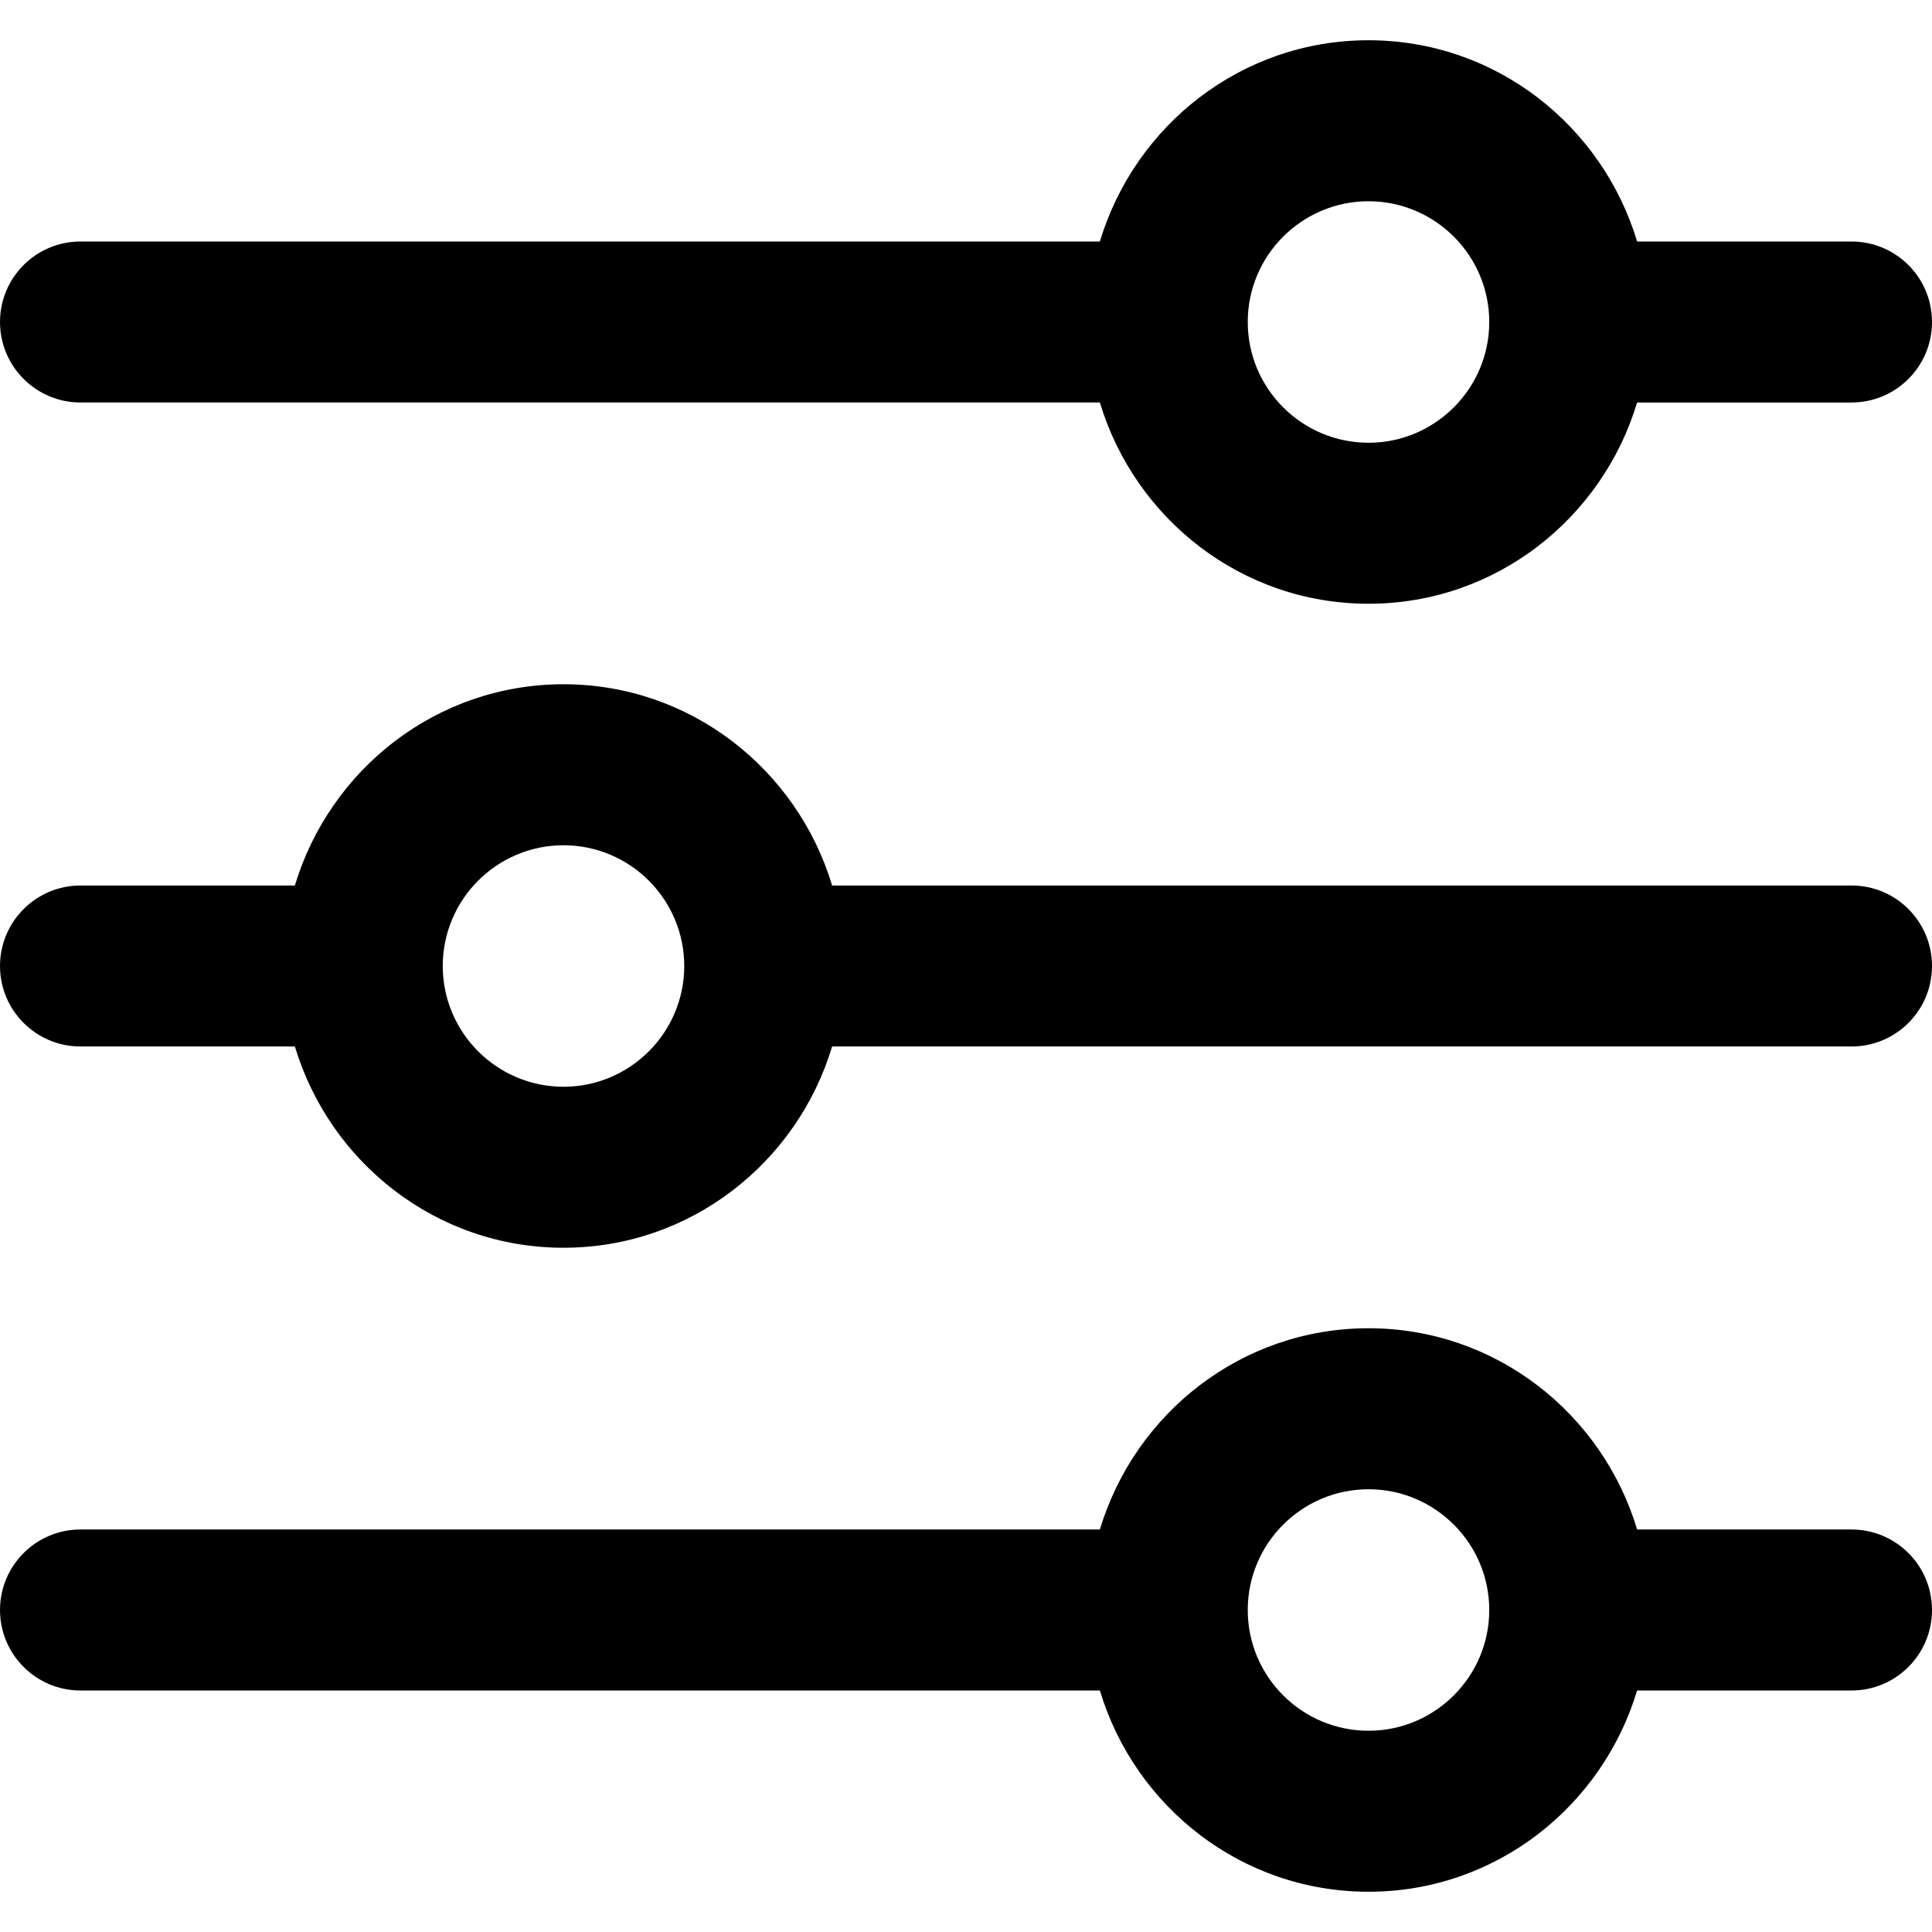
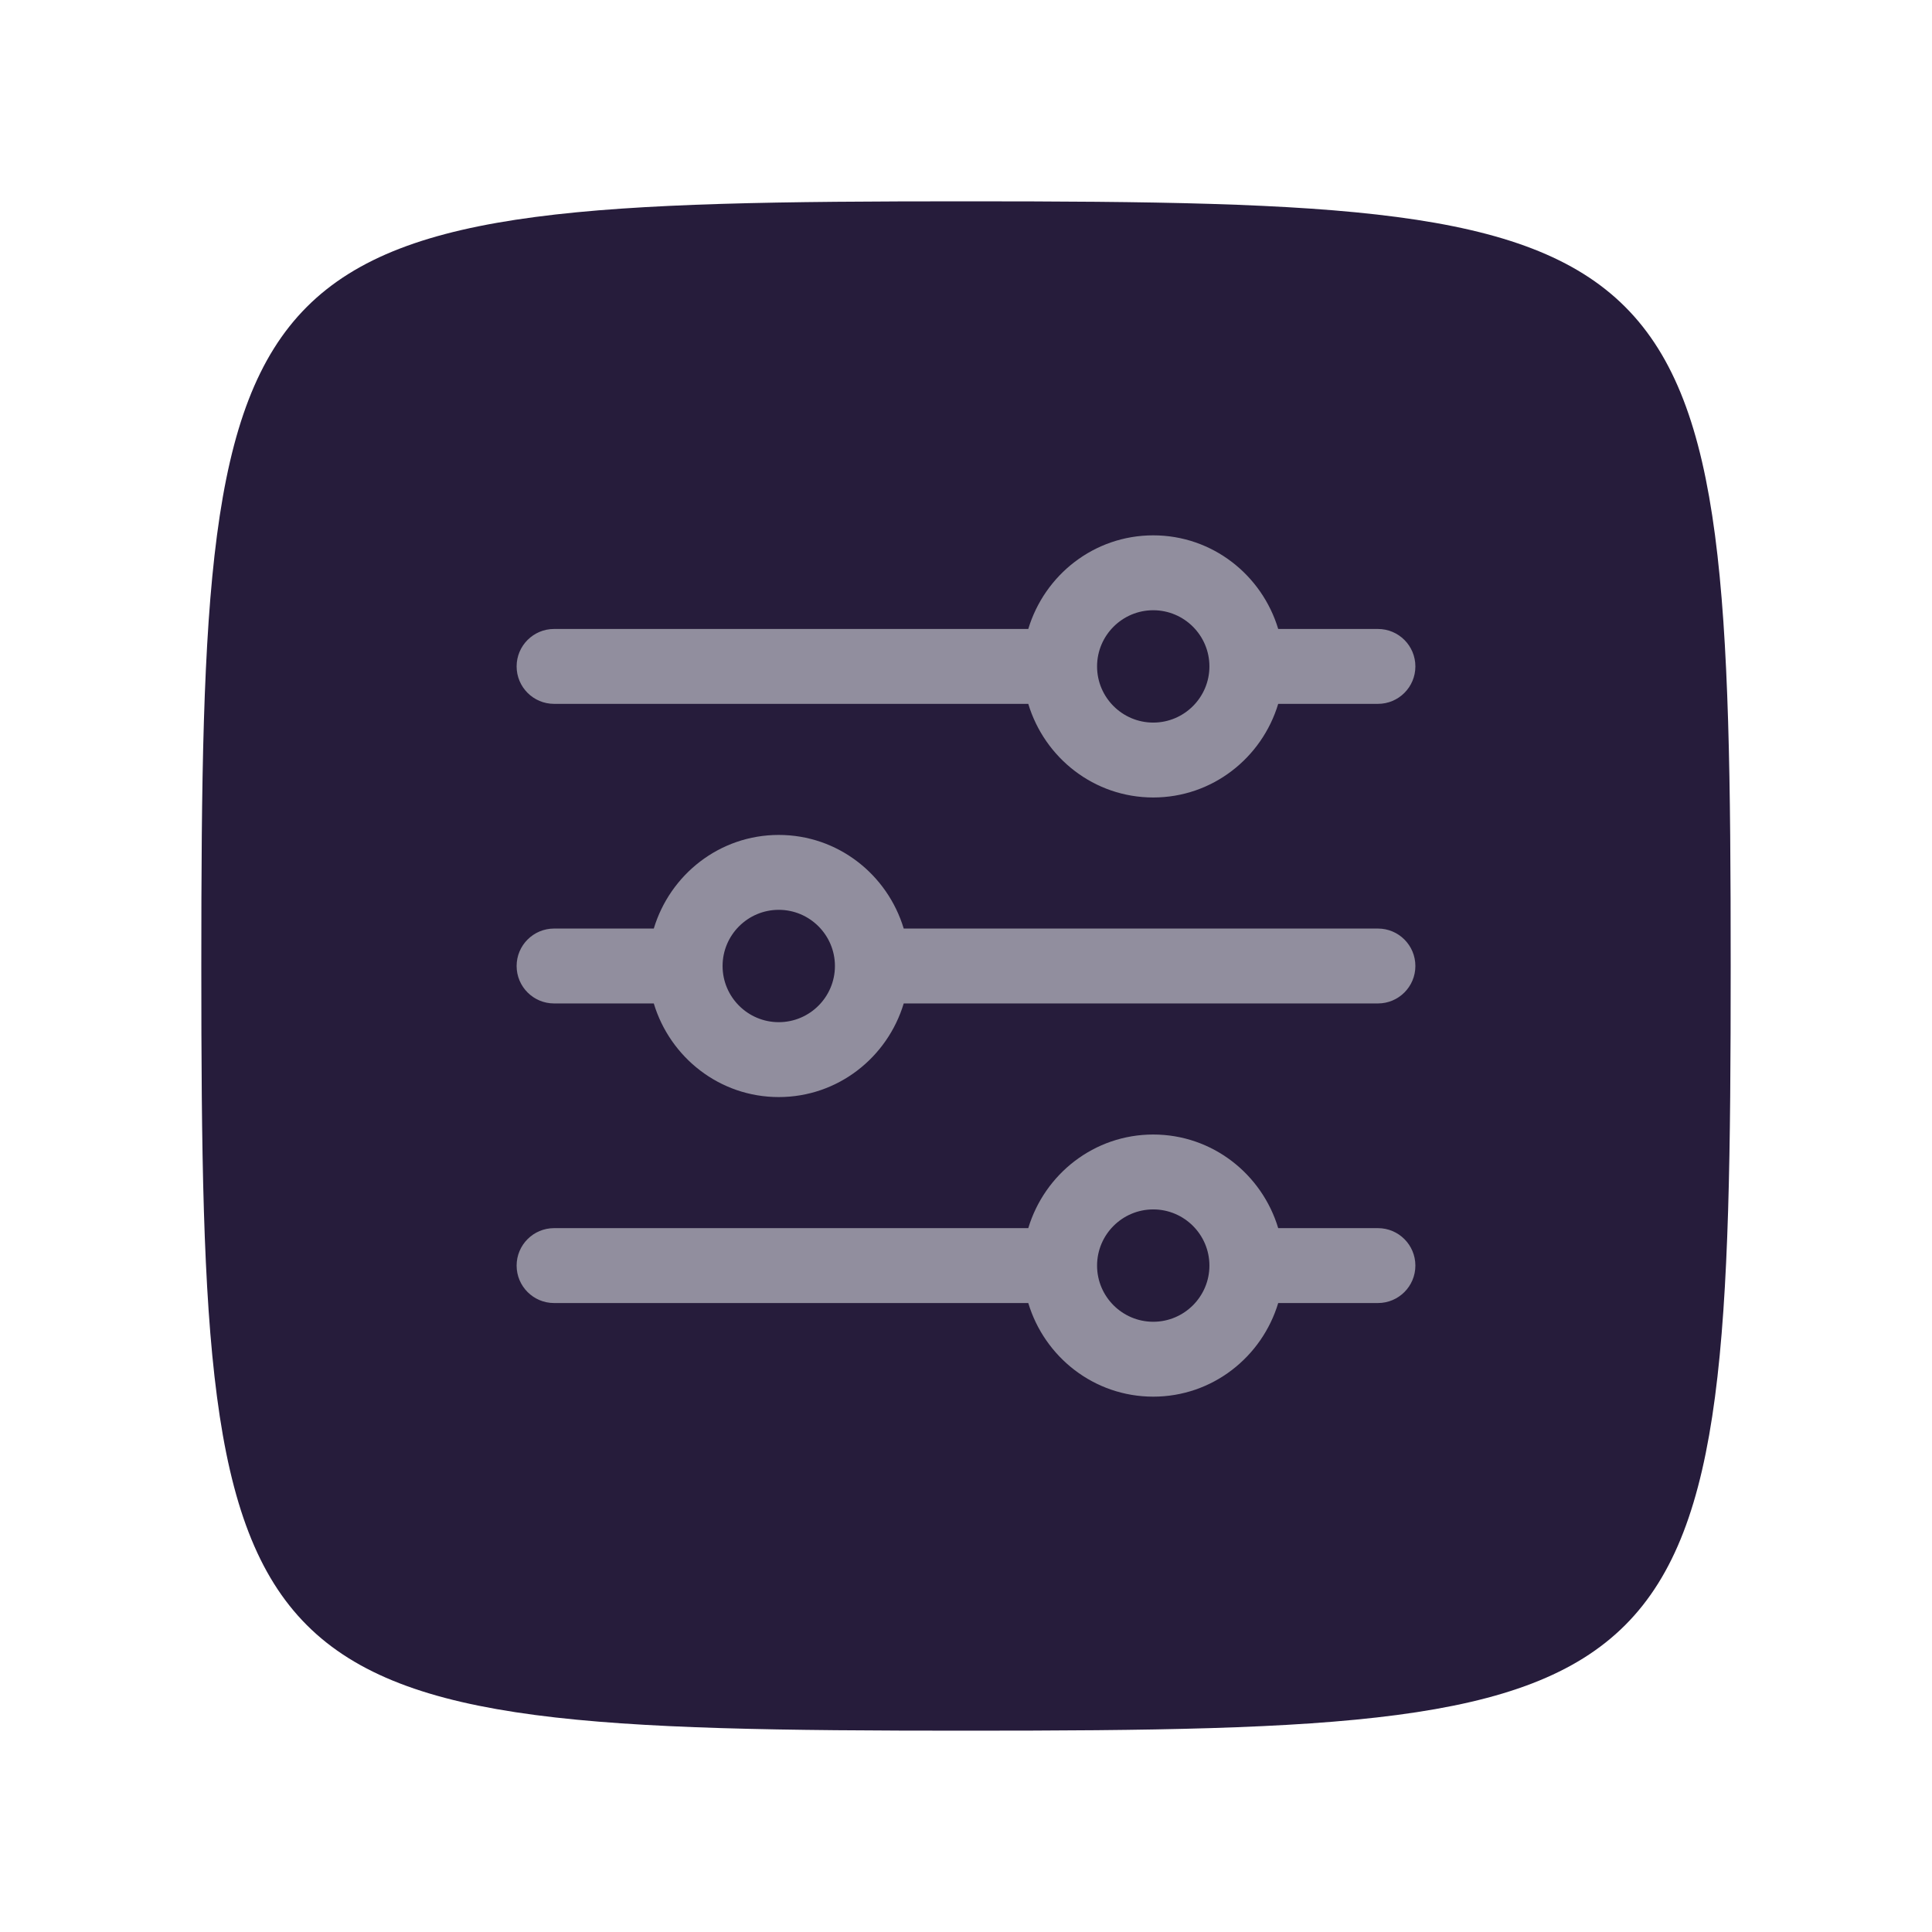
- <svg xmlns="http://www.w3.org/2000/svg" version="1.1" id="Capa_1" x="0px" y="0px" viewBox="0 0 512 512" style="enable-background:new 0 0 512 512;" xml:space="preserve">
-   <g>
-     <g>
-       <path d="M490.667,405.333h-56.811C424.619,374.592,396.373,352,362.667,352s-61.931,22.592-71.189,53.333H21.333    C9.557,405.333,0,414.891,0,426.667S9.557,448,21.333,448h270.144c9.237,30.741,37.483,53.333,71.189,53.333    s61.931-22.592,71.189-53.333h56.811c11.797,0,21.333-9.557,21.333-21.333S502.464,405.333,490.667,405.333z M362.667,458.667    c-17.643,0-32-14.357-32-32s14.357-32,32-32s32,14.357,32,32S380.309,458.667,362.667,458.667z" />
-     </g>
+ <svg xmlns="http://www.w3.org/2000/svg" id="SvgjsSvg1022" width="288" height="288" version="1.1">
+   <path id="SvgjsPath1027" d="M 144,0 C 5,0 0,5 0,144 0,283 5,288 144,288 283,288 288,283 288,144 288,5 283,0 144,0 Z" fill="#261c3b" transform="matrix(0.7916,0,0,0.7916,30.0096,30.0096)" />
+   <defs id="SvgjsDefs1023" />
+   <g id="SvgjsG1024" transform="matrix(0.4652,0,0,0.4652,77.0112,77.0112)">
+     <svg enable-background="new 0 0 512 512" viewBox="0 0 512 512" width="288" height="288">
+       <path d="M490.667 405.333h-56.811C424.619 374.592 396.373 352 362.667 352s-61.931 22.592-71.189 53.333H21.333C9.557 405.333 0 414.891 0 426.667S9.557 448 21.333 448h270.144c9.237 30.741 37.483 53.333 71.189 53.333s61.931-22.592 71.189-53.333h56.811c11.797 0 21.333-9.557 21.333-21.333S502.464 405.333 490.667 405.333zM362.667 458.667c-17.643 0-32-14.357-32-32s14.357-32 32-32 32 14.357 32 32S380.309 458.667 362.667 458.667zM490.667 64h-56.811c-9.259-30.741-37.483-53.333-71.189-53.333S300.736 33.259 291.477 64H21.333C9.557 64 0 73.557 0 85.333s9.557 21.333 21.333 21.333h270.144C300.736 137.408 328.96 160 362.667 160s61.931-22.592 71.189-53.333h56.811c11.797 0 21.333-9.557 21.333-21.333S502.464 64 490.667 64zM362.667 117.333c-17.643 0-32-14.357-32-32 0-17.643 14.357-32 32-32s32 14.357 32 32C394.667 102.976 380.309 117.333 362.667 117.333zM490.667 234.667H220.523c-9.259-30.741-37.483-53.333-71.189-53.333s-61.931 22.592-71.189 53.333H21.333C9.557 234.667 0 244.224 0 256c0 11.776 9.557 21.333 21.333 21.333h56.811c9.259 30.741 37.483 53.333 71.189 53.333s61.931-22.592 71.189-53.333h270.144c11.797 0 21.333-9.557 21.333-21.333C512 244.224 502.464 234.667 490.667 234.667zM149.333 288c-17.643 0-32-14.357-32-32s14.357-32 32-32c17.643 0 32 14.357 32 32S166.976 288 149.333 288z" fill="#918e9e" class="color000 svgShape" />
+     </svg>
  </g>
-   <g>
-     <g>
-       <path d="M490.667,64h-56.811c-9.259-30.741-37.483-53.333-71.189-53.333S300.736,33.259,291.477,64H21.333    C9.557,64,0,73.557,0,85.333s9.557,21.333,21.333,21.333h270.144C300.736,137.408,328.96,160,362.667,160    s61.931-22.592,71.189-53.333h56.811c11.797,0,21.333-9.557,21.333-21.333S502.464,64,490.667,64z M362.667,117.333    c-17.643,0-32-14.357-32-32c0-17.643,14.357-32,32-32s32,14.357,32,32C394.667,102.976,380.309,117.333,362.667,117.333z" />
-     </g>
-   </g>
-   <g>
-     <g>
-       <path d="M490.667,234.667H220.523c-9.259-30.741-37.483-53.333-71.189-53.333s-61.931,22.592-71.189,53.333H21.333    C9.557,234.667,0,244.224,0,256c0,11.776,9.557,21.333,21.333,21.333h56.811c9.259,30.741,37.483,53.333,71.189,53.333    s61.931-22.592,71.189-53.333h270.144c11.797,0,21.333-9.557,21.333-21.333C512,244.224,502.464,234.667,490.667,234.667z     M149.333,288c-17.643,0-32-14.357-32-32s14.357-32,32-32c17.643,0,32,14.357,32,32S166.976,288,149.333,288z" />
-     </g>
-   </g>
-   <g>
- </g>
-   <g>
- </g>
-   <g>
- </g>
-   <g>
- </g>
-   <g>
- </g>
-   <g>
- </g>
-   <g>
- </g>
-   <g>
- </g>
-   <g>
- </g>
-   <g>
- </g>
-   <g>
- </g>
-   <g>
- </g>
-   <g>
- </g>
-   <g>
- </g>
-   <g>
- </g>
</svg>
